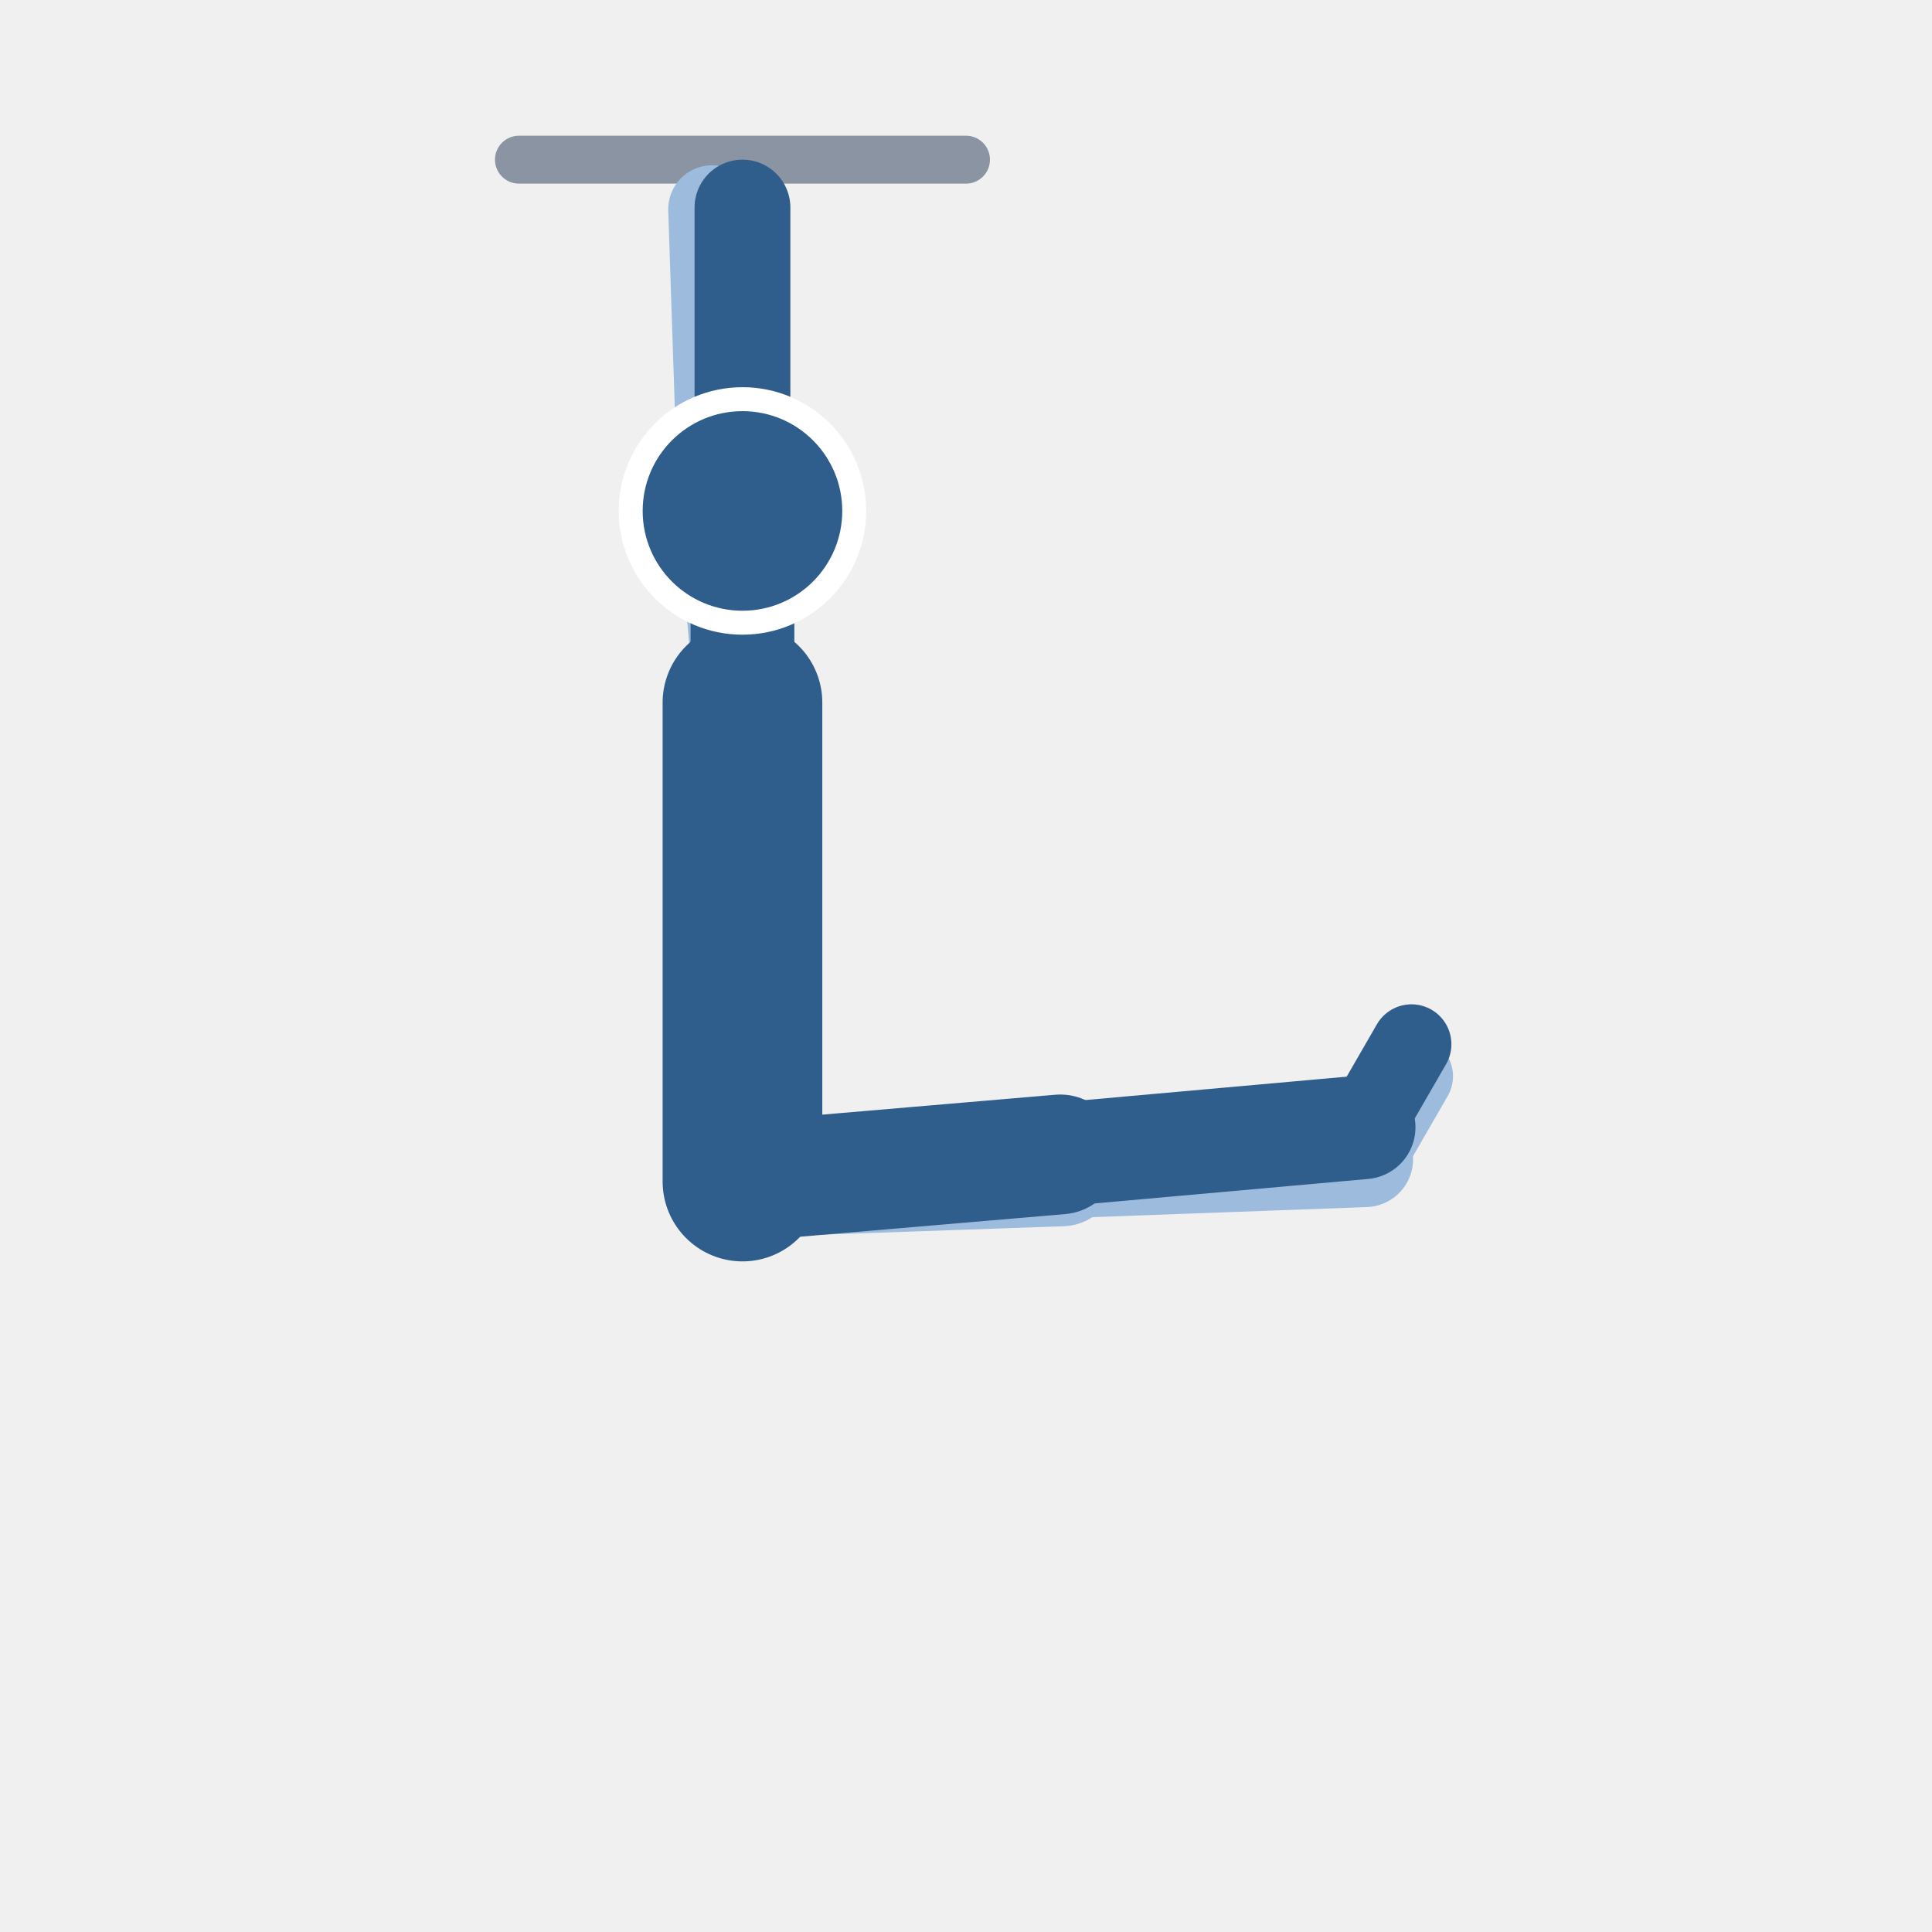
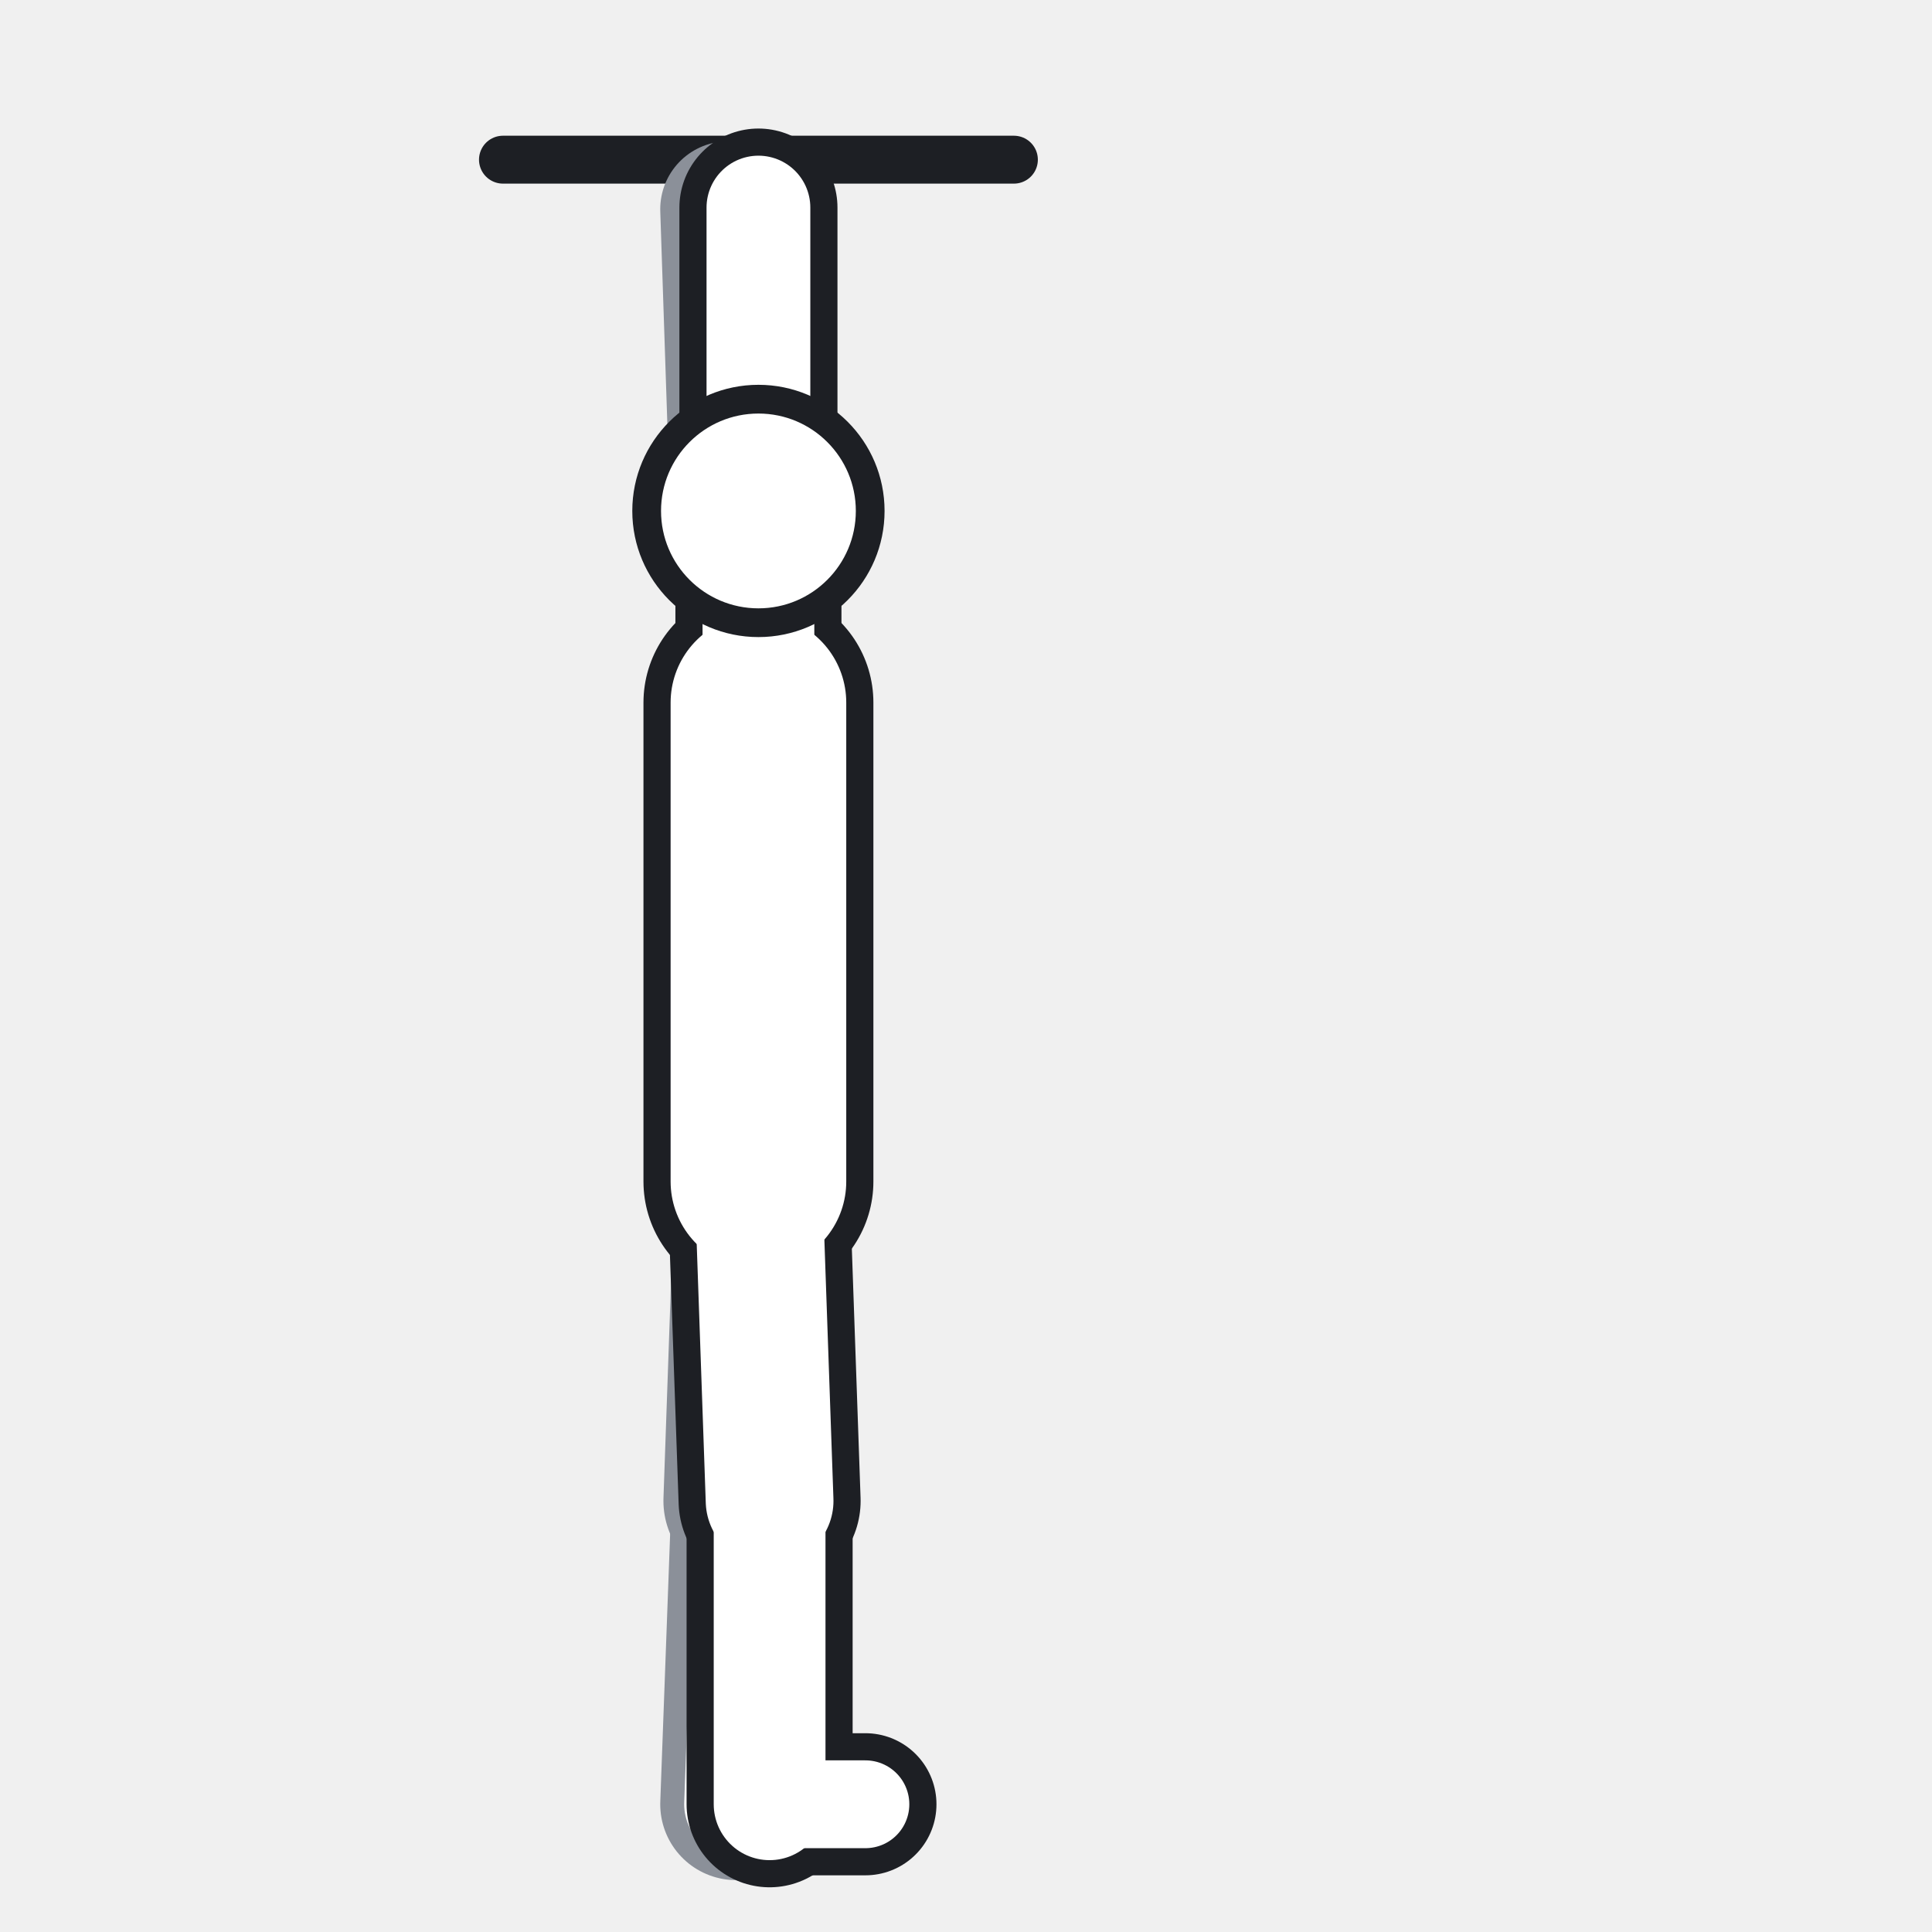
- <svg xmlns="http://www.w3.org/2000/svg" viewBox="-46.5 -74.0 121.0 121.0">
+ <svg xmlns="http://www.w3.org/2000/svg" viewBox="-47.5 -74.0 121.0 121.0">
  <g visibility="visible">
    <animate attributeName="visibility" values="visible;hidden" dur="1.8s" calcMode="discrete" repeatCount="indefinite" />
-     <line x1="-14.0" y1="-64.0" x2="14.0" y2="-64.0" stroke="#8a94a3" stroke-width="3" stroke-linecap="round" />
-     <line x1="0.0" y1="-30.0" x2="-1.4" y2="-45.9" stroke="#9dbbdc" stroke-width="6" stroke-linecap="round" />
-     <line x1="-1.4" y1="-45.9" x2="-1.9" y2="-60.9" stroke="#9dbbdc" stroke-width="5.5" stroke-linecap="round" />
-     <line x1="0.0" y1="0.0" x2="20.0" y2="-0.7" stroke="#9dbbdc" stroke-width="7" stroke-linecap="round" />
-     <line x1="20.0" y1="-0.7" x2="39.0" y2="-1.4" stroke="#9dbbdc" stroke-width="6" stroke-linecap="round" />
-     <line x1="39.0" y1="-1.4" x2="42.0" y2="-6.6" stroke="#9dbbdc" stroke-width="5" stroke-linecap="round" />
-     <line x1="0.0" y1="0.0" x2="0.0" y2="-30.0" stroke="#2f5d8c" stroke-width="10" stroke-linecap="round" />
-     <line x1="0.0" y1="0.0" x2="19.9" y2="-1.7" stroke="#2f5d8c" stroke-width="7.5" stroke-linecap="round" />
-     <line x1="19.9" y1="-1.7" x2="38.9" y2="-3.4" stroke="#2f5d8c" stroke-width="6.5" stroke-linecap="round" />
-     <line x1="38.9" y1="-3.4" x2="41.9" y2="-8.6" stroke="#2f5d8c" stroke-width="5" stroke-linecap="round" />
-     <line x1="0.0" y1="-30.0" x2="0.0" y2="-46.0" stroke="#2f5d8c" stroke-width="6.5" stroke-linecap="round" />
-     <line x1="0.0" y1="-46.0" x2="0.0" y2="-61.0" stroke="#2f5d8c" stroke-width="6" stroke-linecap="round" />
-     <circle cx="0.0" cy="-42.0" r="7" fill="#2f5d8c" stroke="#fff" stroke-width="1.5" />
+     <line x1="-16.0" y1="-64.0" x2="16.0" y2="-64.0" stroke="#1d1f24" stroke-width="3" stroke-linecap="round" />
+     <line x1="0.0" y1="-30.0" x2="-1.4" y2="-45.9" stroke="#8b9099" stroke-width="9" stroke-linecap="round" />
+     <line x1="-1.4" y1="-45.9" x2="-1.9" y2="-60.9" stroke="#8b9099" stroke-width="8.5" stroke-linecap="round" />
+     <line x1="0.0" y1="0.0" x2="-0.7" y2="20.0" stroke="#8b9099" stroke-width="10.5" stroke-linecap="round" />
+     <line x1="-0.7" y1="20.0" x2="-1.4" y2="39.0" stroke="#8b9099" stroke-width="9.5" stroke-linecap="round" />
+     <line x1="-1.4" y1="39.0" x2="4.6" y2="39.0" stroke="#8b9099" stroke-width="8" stroke-linecap="round" />
+     <line x1="0.0" y1="-30.0" x2="-1.4" y2="-45.9" stroke="#fff" stroke-width="6" stroke-linecap="round" />
+     <line x1="-1.4" y1="-45.9" x2="-1.9" y2="-60.9" stroke="#fff" stroke-width="5.5" stroke-linecap="round" />
+     <line x1="0.0" y1="0.0" x2="-0.7" y2="20.0" stroke="#fff" stroke-width="7.5" stroke-linecap="round" />
+     <line x1="-0.7" y1="20.0" x2="-1.4" y2="39.0" stroke="#fff" stroke-width="6.5" stroke-linecap="round" />
+     <line x1="-1.4" y1="39.0" x2="4.6" y2="39.0" stroke="#fff" stroke-width="5" stroke-linecap="round" />
+     <line x1="0.0" y1="0.0" x2="0.0" y2="-30.0" stroke="#1d1f24" stroke-width="14.4" stroke-linecap="round" />
+     <line x1="0.0" y1="0.0" x2="0.7" y2="20.0" stroke="#1d1f24" stroke-width="11.4" stroke-linecap="round" />
+     <line x1="0.7" y1="20.0" x2="0.7" y2="39.0" stroke="#1d1f24" stroke-width="10.4" stroke-linecap="round" />
+     <line x1="0.7" y1="39.0" x2="6.7" y2="39.0" stroke="#1d1f24" stroke-width="8.9" stroke-linecap="round" />
+     <line x1="0.0" y1="-30.0" x2="0.0" y2="-46.0" stroke="#1d1f24" stroke-width="10.4" stroke-linecap="round" />
+     <line x1="0.0" y1="-46.0" x2="0.0" y2="-61.0" stroke="#1d1f24" stroke-width="9.9" stroke-linecap="round" />
+     <line x1="0.0" y1="0.0" x2="0.0" y2="-30.0" stroke="#fff" stroke-width="11" stroke-linecap="round" />
+     <line x1="0.0" y1="0.0" x2="0.7" y2="20.0" stroke="#fff" stroke-width="8" stroke-linecap="round" />
+     <line x1="0.7" y1="20.0" x2="0.7" y2="39.0" stroke="#fff" stroke-width="7" stroke-linecap="round" />
+     <line x1="0.7" y1="39.0" x2="6.7" y2="39.0" stroke="#fff" stroke-width="5.5" stroke-linecap="round" />
+     <line x1="0.0" y1="-30.0" x2="0.0" y2="-46.0" stroke="#fff" stroke-width="7" stroke-linecap="round" />
+     <line x1="0.0" y1="-46.0" x2="0.0" y2="-61.0" stroke="#fff" stroke-width="6.5" stroke-linecap="round" />
+     <circle cx="0.0" cy="-42.0" r="7" fill="#fff" stroke="#1d1f24" stroke-width="1.8" />
  </g>
  <g visibility="hidden">
    <animate attributeName="visibility" values="hidden;visible" dur="1.8s" calcMode="discrete" repeatCount="indefinite" />
-     <line x1="-14.0" y1="-64.0" x2="14.0" y2="-64.0" stroke="#8a94a3" stroke-width="3" stroke-linecap="round" />
-     <line x1="0.0" y1="-30.0" x2="-1.4" y2="-45.9" stroke="#9dbbdc" stroke-width="6" stroke-linecap="round" />
-     <line x1="-1.4" y1="-45.9" x2="-1.9" y2="-60.9" stroke="#9dbbdc" stroke-width="5.5" stroke-linecap="round" />
-     <line x1="0.0" y1="0.0" x2="-0.7" y2="20.0" stroke="#9dbbdc" stroke-width="7" stroke-linecap="round" />
-     <line x1="-0.7" y1="20.0" x2="-1.4" y2="39.0" stroke="#9dbbdc" stroke-width="6" stroke-linecap="round" />
-     <line x1="-1.4" y1="39.0" x2="4.6" y2="39.0" stroke="#9dbbdc" stroke-width="5" stroke-linecap="round" />
-     <line x1="0.0" y1="0.0" x2="0.0" y2="-30.0" stroke="#2f5d8c" stroke-width="10" stroke-linecap="round" />
-     <line x1="0.0" y1="0.0" x2="0.7" y2="20.0" stroke="#2f5d8c" stroke-width="7.5" stroke-linecap="round" />
-     <line x1="0.7" y1="20.0" x2="0.7" y2="39.0" stroke="#2f5d8c" stroke-width="6.5" stroke-linecap="round" />
-     <line x1="0.7" y1="39.0" x2="6.7" y2="39.0" stroke="#2f5d8c" stroke-width="5" stroke-linecap="round" />
-     <line x1="0.0" y1="-30.0" x2="0.0" y2="-46.0" stroke="#2f5d8c" stroke-width="6.5" stroke-linecap="round" />
-     <line x1="0.0" y1="-46.0" x2="0.0" y2="-61.0" stroke="#2f5d8c" stroke-width="6" stroke-linecap="round" />
-     <circle cx="0.0" cy="-42.0" r="7" fill="#2f5d8c" stroke="#fff" stroke-width="1.5" />
+     <line x1="-16.0" y1="-64.0" x2="16.0" y2="-64.0" stroke="#1d1f24" stroke-width="3" stroke-linecap="round" />
+     <line x1="0.0" y1="-30.0" x2="-1.4" y2="-45.9" stroke="#8b9099" stroke-width="9" stroke-linecap="round" />
+     <line x1="-1.4" y1="-45.9" x2="-1.9" y2="-60.9" stroke="#8b9099" stroke-width="8.5" stroke-linecap="round" />
+     <line x1="0.0" y1="0.0" x2="20.0" y2="-0.7" stroke="#8b9099" stroke-width="10.5" stroke-linecap="round" />
+     <line x1="20.0" y1="-0.7" x2="39.0" y2="-1.4" stroke="#8b9099" stroke-width="9.5" stroke-linecap="round" />
+     <line x1="39.0" y1="-1.4" x2="42.0" y2="-6.6" stroke="#8b9099" stroke-width="8" stroke-linecap="round" />
+     <line x1="0.0" y1="-30.0" x2="-1.4" y2="-45.9" stroke="#fff" stroke-width="6" stroke-linecap="round" />
+     <line x1="-1.4" y1="-45.9" x2="-1.9" y2="-60.9" stroke="#fff" stroke-width="5.5" stroke-linecap="round" />
+     <line x1="0.0" y1="0.0" x2="20.0" y2="-0.7" stroke="#fff" stroke-width="7.5" stroke-linecap="round" />
+     <line x1="20.0" y1="-0.7" x2="39.0" y2="-1.4" stroke="#fff" stroke-width="6.5" stroke-linecap="round" />
+     <line x1="39.0" y1="-1.4" x2="42.0" y2="-6.6" stroke="#fff" stroke-width="5" stroke-linecap="round" />
+     <line x1="0.0" y1="0.0" x2="0.0" y2="-30.0" stroke="#1d1f24" stroke-width="14.4" stroke-linecap="round" />
+     <line x1="0.0" y1="0.0" x2="19.9" y2="-1.7" stroke="#1d1f24" stroke-width="11.4" stroke-linecap="round" />
+     <line x1="19.9" y1="-1.7" x2="38.9" y2="-3.4" stroke="#1d1f24" stroke-width="10.4" stroke-linecap="round" />
+     <line x1="38.9" y1="-3.4" x2="41.9" y2="-8.6" stroke="#1d1f24" stroke-width="8.9" stroke-linecap="round" />
+     <line x1="0.0" y1="-30.0" x2="0.0" y2="-46.0" stroke="#1d1f24" stroke-width="10.4" stroke-linecap="round" />
+     <line x1="0.0" y1="-46.0" x2="0.0" y2="-61.0" stroke="#1d1f24" stroke-width="9.9" stroke-linecap="round" />
+     <line x1="0.0" y1="0.0" x2="0.0" y2="-30.0" stroke="#fff" stroke-width="11" stroke-linecap="round" />
+     <line x1="0.0" y1="0.0" x2="19.9" y2="-1.7" stroke="#fff" stroke-width="8" stroke-linecap="round" />
+     <line x1="19.9" y1="-1.7" x2="38.9" y2="-3.4" stroke="#fff" stroke-width="7" stroke-linecap="round" />
+     <line x1="38.9" y1="-3.4" x2="41.9" y2="-8.6" stroke="#fff" stroke-width="5.5" stroke-linecap="round" />
+     <line x1="0.0" y1="-30.0" x2="0.0" y2="-46.0" stroke="#fff" stroke-width="7" stroke-linecap="round" />
+     <line x1="0.0" y1="-46.0" x2="0.0" y2="-61.0" stroke="#fff" stroke-width="6.5" stroke-linecap="round" />
+     <circle cx="0.0" cy="-42.0" r="7" fill="#fff" stroke="#1d1f24" stroke-width="1.8" />
  </g>
</svg>
